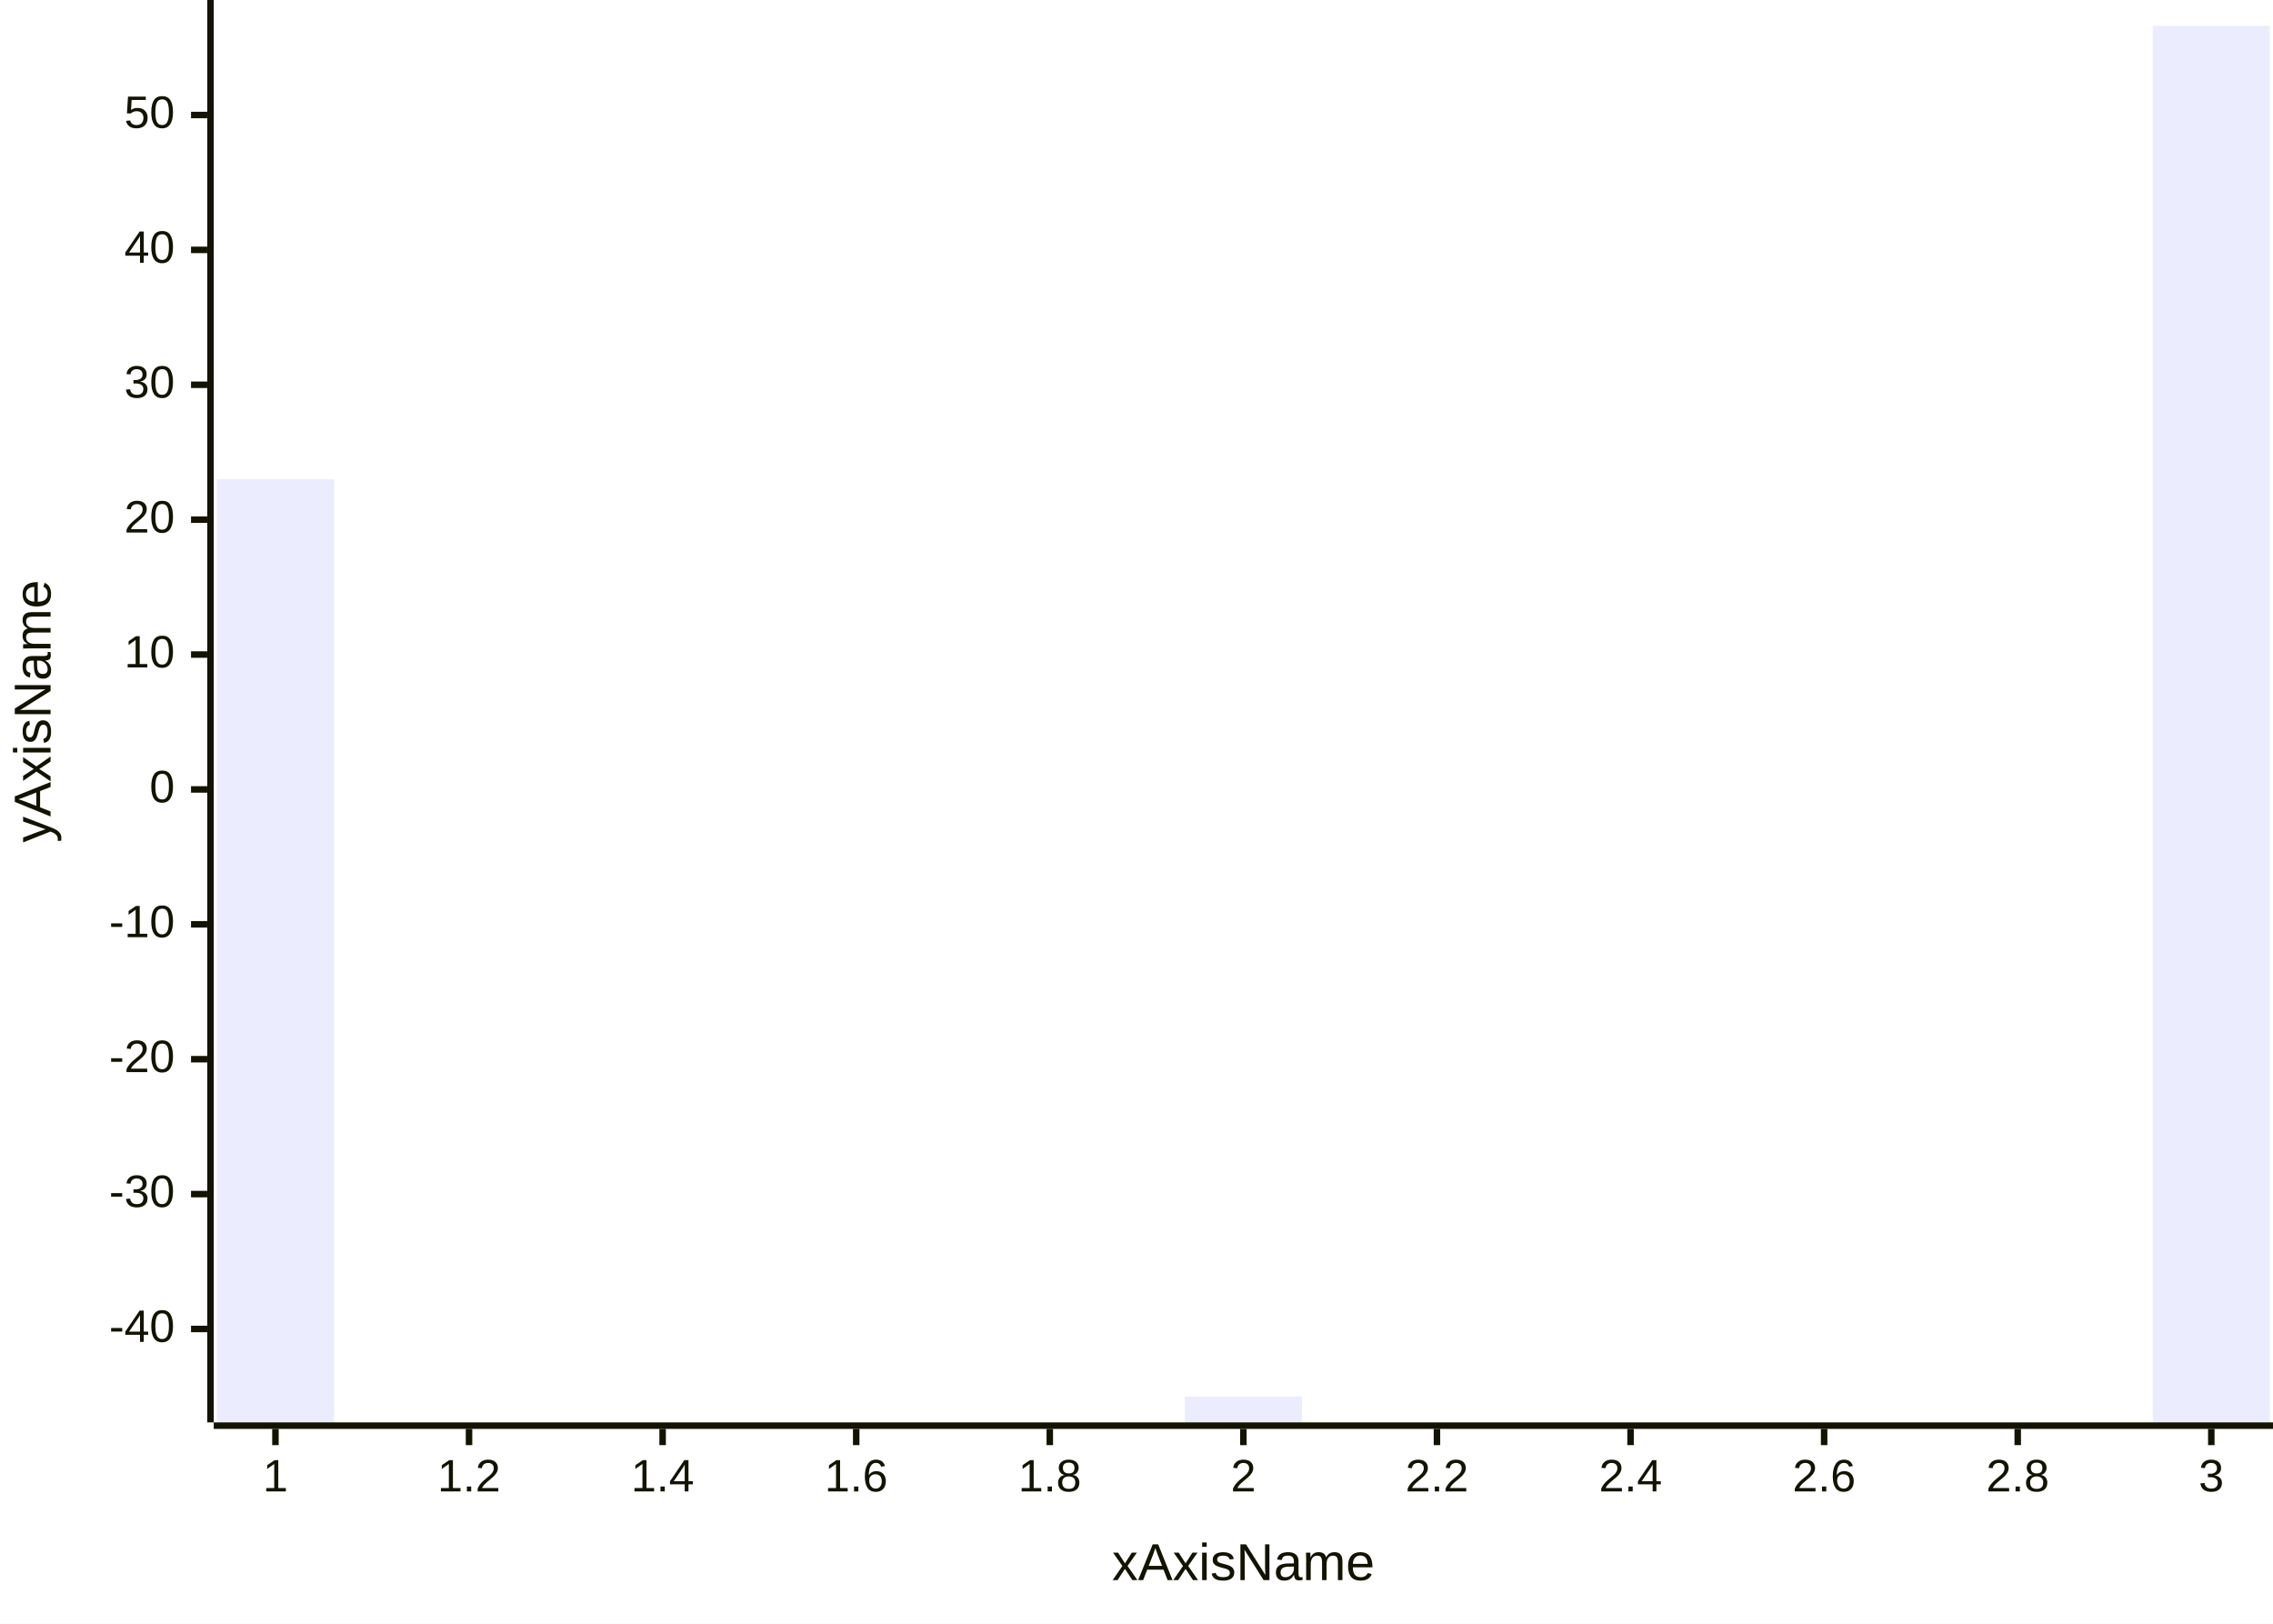
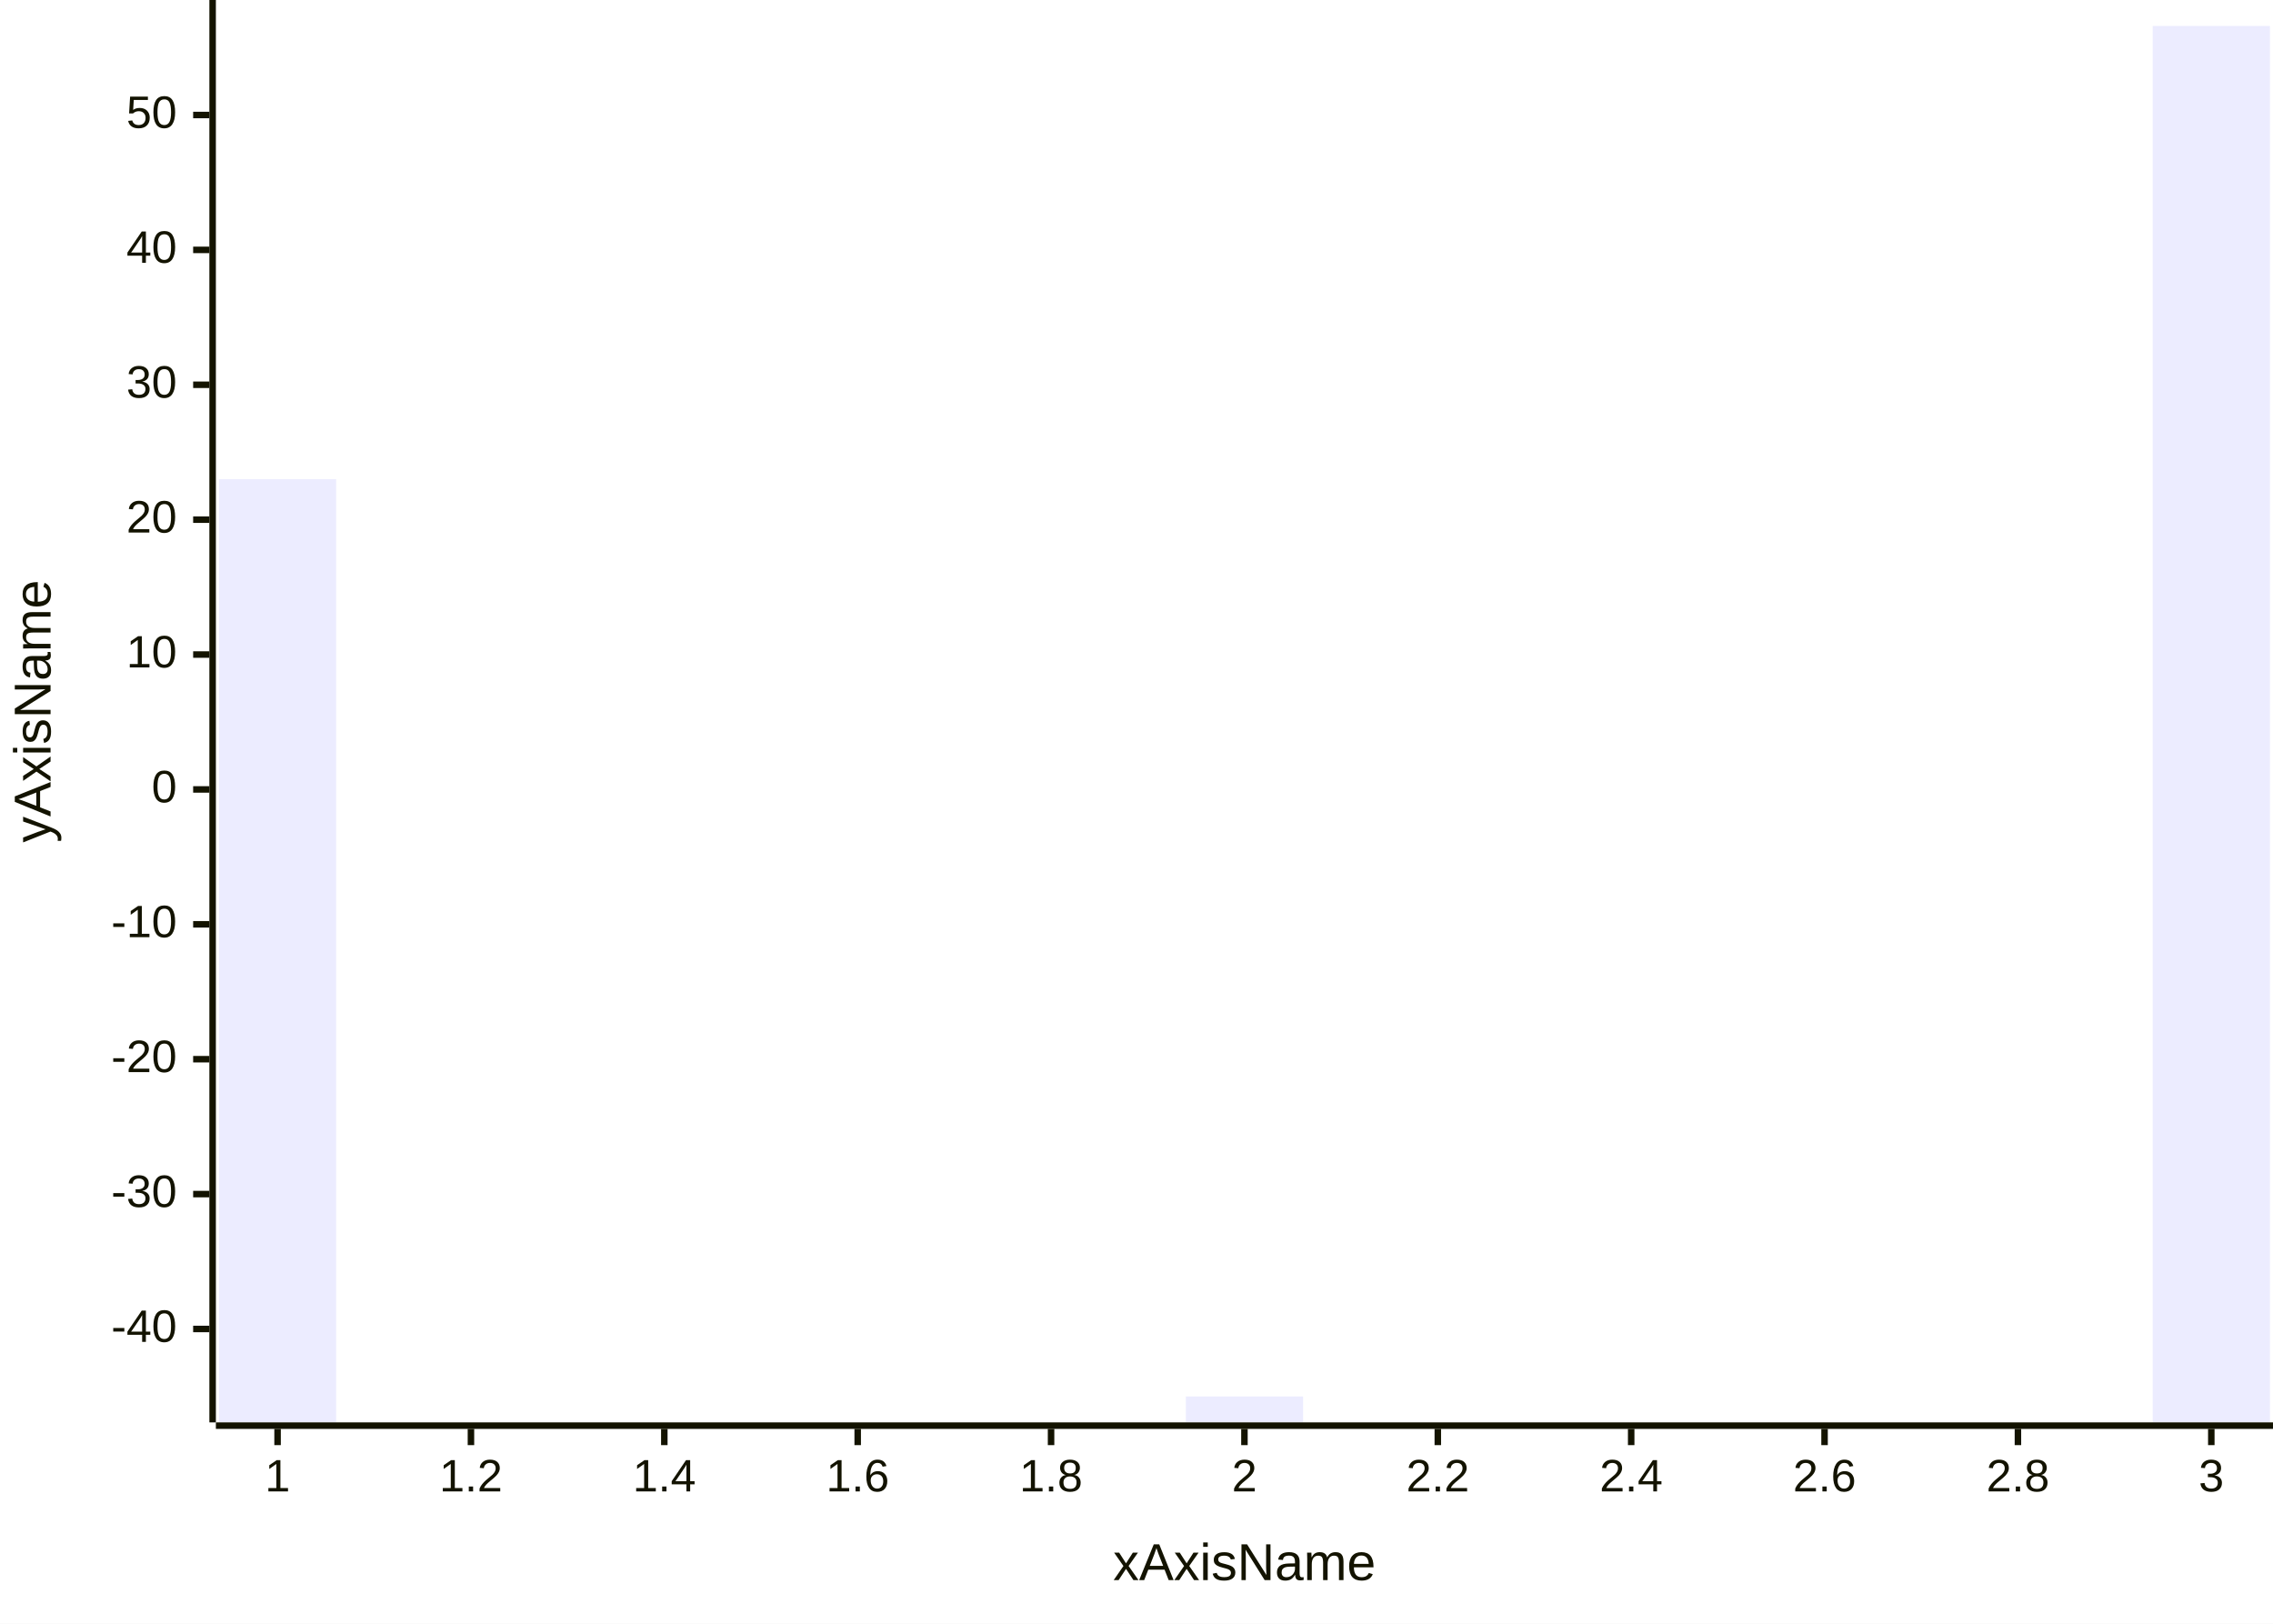
<svg xmlns="http://www.w3.org/2000/svg" id="upstream_pkgtests_xychart_jison_spec_192" width="100%" style="max-width: 700px; background-color: white;" viewBox="0 0 700 500" role="graphics-document document" aria-roledescription="xychart">
-   <style>#upstream_pkgtests_xychart_jison_spec_192{font-family:"trebuchet ms",verdana,arial,sans-serif;font-size:16px;fill:#333;}@keyframes edge-animation-frame{from{stroke-dashoffset:0;}}@keyframes dash{to{stroke-dashoffset:0;}}#upstream_pkgtests_xychart_jison_spec_192 .edge-animation-slow{stroke-dasharray:9,5!important;stroke-dashoffset:900;animation:dash 50s linear infinite;stroke-linecap:round;}#upstream_pkgtests_xychart_jison_spec_192 .edge-animation-fast{stroke-dasharray:9,5!important;stroke-dashoffset:900;animation:dash 20s linear infinite;stroke-linecap:round;}#upstream_pkgtests_xychart_jison_spec_192 .error-icon{fill:#552222;}#upstream_pkgtests_xychart_jison_spec_192 .error-text{fill:#552222;stroke:#552222;}#upstream_pkgtests_xychart_jison_spec_192 .edge-thickness-normal{stroke-width:1px;}#upstream_pkgtests_xychart_jison_spec_192 .edge-thickness-thick{stroke-width:3.5px;}#upstream_pkgtests_xychart_jison_spec_192 .edge-pattern-solid{stroke-dasharray:0;}#upstream_pkgtests_xychart_jison_spec_192 .edge-thickness-invisible{stroke-width:0;fill:none;}#upstream_pkgtests_xychart_jison_spec_192 .edge-pattern-dashed{stroke-dasharray:3;}#upstream_pkgtests_xychart_jison_spec_192 .edge-pattern-dotted{stroke-dasharray:2;}#upstream_pkgtests_xychart_jison_spec_192 .marker{fill:#333333;stroke:#333333;}#upstream_pkgtests_xychart_jison_spec_192 .marker.cross{stroke:#333333;}#upstream_pkgtests_xychart_jison_spec_192 svg{font-family:"trebuchet ms",verdana,arial,sans-serif;font-size:16px;}#upstream_pkgtests_xychart_jison_spec_192 p{margin:0;}#upstream_pkgtests_xychart_jison_spec_192 :root{--mermaid-font-family:"trebuchet ms",verdana,arial,sans-serif;}</style>
+   <style>#upstream_pkgtests_xychart_jison_spec_192{font-family:"trebuchet ms",verdana,arial,sans-serif;font-size:16px;fill:#333;}@keyframes edge-animation-frame{from{stroke-dashoffset:0;}}@keyframes dash{to{stroke-dashoffset:0;}}#upstream_pkgtests_xychart_jison_spec_192 .edge-animation-slow{stroke-dasharray:9,5!important;stroke-dashoffset:900;animation:dash 50s linear infinite;stroke-linecap:round;}#upstream_pkgtests_xychart_jison_spec_192 .edge-animation-fast{stroke-dasharray:9,5!important;stroke-dashoffset:900;animation:dash 20s linear infinite;stroke-linecap:round;}#upstream_pkgtests_xychart_jison_spec_192 .error-icon{fill:#552222;}#upstream_pkgtests_xychart_jison_spec_192 .error-text{fill:#552222;stroke:#552222;}#upstream_pkgtests_xychart_jison_spec_192 .edge-thickness-normal{stroke-width:1px;}#upstream_pkgtests_xychart_jison_spec_192 .edge-thickness-thick{stroke-width:3.5px;}#upstream_pkgtests_xychart_jison_spec_192 .edge-pattern-solid{stroke-dasharray:0;}#upstream_pkgtests_xychart_jison_spec_192 .edge-thickness-invisible{stroke-width:0;fill:none;}#upstream_pkgtests_xychart_jison_spec_192 .edge-pattern-dashed{stroke-dasharray:3;}#upstream_pkgtests_xychart_jison_spec_192 .edge-pattern-dotted{stroke-dasharray:2;}#upstream_pkgtests_xychart_jison_spec_192 .marker{fill:#333333;stroke:#333333;}#upstream_pkgtests_xychart_jison_spec_192 .marker.cross{stroke:#333333;}#upstream_pkgtests_xychart_jison_spec_192 svg{font-family:"trebuchet ms",verdana,arial,sans-serif;font-size:16px;}#upstream_pkgtests_xychart_jison_spec_192 p{margin:0;}#upstream_pkgtests_xychart_jison_spec_192 .node .neo-node{stroke:#9370DB;}#upstream_pkgtests_xychart_jison_spec_192 [data-look="neo"].node rect,#upstream_pkgtests_xychart_jison_spec_192 [data-look="neo"].cluster rect,#upstream_pkgtests_xychart_jison_spec_192 [data-look="neo"].node polygon{stroke:#9370DB;filter:drop-shadow(1px 2px 2px rgba(185, 185, 185, 1));}#upstream_pkgtests_xychart_jison_spec_192 [data-look="neo"].node path{stroke:#9370DB;stroke-width:1px;}#upstream_pkgtests_xychart_jison_spec_192 [data-look="neo"].node .outer-path{filter:drop-shadow(1px 2px 2px rgba(185, 185, 185, 1));}#upstream_pkgtests_xychart_jison_spec_192 [data-look="neo"].node .neo-line path{stroke:#9370DB;filter:none;}#upstream_pkgtests_xychart_jison_spec_192 [data-look="neo"].node circle{stroke:#9370DB;filter:drop-shadow(1px 2px 2px rgba(185, 185, 185, 1));}#upstream_pkgtests_xychart_jison_spec_192 [data-look="neo"].node circle .state-start{fill:#000000;}#upstream_pkgtests_xychart_jison_spec_192 [data-look="neo"].icon-shape .icon{fill:#9370DB;filter:drop-shadow(1px 2px 2px rgba(185, 185, 185, 1));}#upstream_pkgtests_xychart_jison_spec_192 [data-look="neo"].icon-shape .icon-neo path{stroke:#9370DB;filter:drop-shadow(1px 2px 2px rgba(185, 185, 185, 1));}#upstream_pkgtests_xychart_jison_spec_192 :root{--mermaid-font-family:"trebuchet ms",verdana,arial,sans-serif;}</style>
  <g />
  <g class="main">
    <rect width="700" height="500" class="background" fill="white" />
    <g class="plot">
      <g class="bar-plot-0">
-         <rect x="66.778" y="147.559" width="36.1" height="290.441" fill="#ECECFF" stroke="#ECECFF" stroke-width="0" />
-         <rect x="364.864" y="430" width="36.1" height="8" fill="#ECECFF" stroke="#ECECFF" stroke-width="0" />
+         <rect x="67.432" y="147.559" width="36.1" height="290.441" fill="#ECECFF" stroke="#ECECFF" stroke-width="0" />
+         <rect x="365.191" y="430" width="36.1" height="8" fill="#ECECFF" stroke="#ECECFF" stroke-width="0" />
        <rect x="662.95" y="8" width="36.1" height="430" fill="#ECECFF" stroke="#ECECFF" stroke-width="0" />
      </g>
    </g>
    <g class="bottom-axis">
      <g class="axis-line">
-         <path d="M 65.828,439 L 700,439" fill="none" stroke="#131300" stroke-width="2" />
+         <path d="M 66.482,439 L 700,439" fill="none" stroke="#131300" stroke-width="2" />
      </g>
      <g class="label">
-         <text x="0" y="0" fill="#131300" font-size="14" dominant-baseline="text-before-edge" text-anchor="middle" transform="translate(84.82813, 450) rotate(0)">1</text>
-         <text x="0" y="0" fill="#131300" font-size="14" dominant-baseline="text-before-edge" text-anchor="middle" transform="translate(144.4453, 450) rotate(0)">1.2</text>
-         <text x="0" y="0" fill="#131300" font-size="14" dominant-baseline="text-before-edge" text-anchor="middle" transform="translate(204.0625, 450) rotate(0)">1.4</text>
-         <text x="0" y="0" fill="#131300" font-size="14" dominant-baseline="text-before-edge" text-anchor="middle" transform="translate(263.6797, 450) rotate(0)">1.6</text>
-         <text x="0" y="0" fill="#131300" font-size="14" dominant-baseline="text-before-edge" text-anchor="middle" transform="translate(323.2969, 450) rotate(0)">1.8</text>
-         <text x="0" y="0" fill="#131300" font-size="14" dominant-baseline="text-before-edge" text-anchor="middle" transform="translate(382.9141, 450) rotate(0)">2</text>
-         <text x="0" y="0" fill="#131300" font-size="14" dominant-baseline="text-before-edge" text-anchor="middle" transform="translate(442.5313, 450) rotate(0)">2.2</text>
-         <text x="0" y="0" fill="#131300" font-size="14" dominant-baseline="text-before-edge" text-anchor="middle" transform="translate(502.1484, 450) rotate(0)">2.4</text>
-         <text x="0" y="0" fill="#131300" font-size="14" dominant-baseline="text-before-edge" text-anchor="middle" transform="translate(561.7656, 450) rotate(0)">2.6</text>
-         <text x="0" y="0" fill="#131300" font-size="14" dominant-baseline="text-before-edge" text-anchor="middle" transform="translate(621.3828, 450) rotate(0)">2.8</text>
+         <text x="0" y="0" fill="#131300" font-size="14" dominant-baseline="text-before-edge" text-anchor="middle" transform="translate(85.48242, 450) rotate(0)">1</text>
+         <text x="0" y="0" fill="#131300" font-size="14" dominant-baseline="text-before-edge" text-anchor="middle" transform="translate(145.0342, 450) rotate(0)">1.2</text>
+         <text x="0" y="0" fill="#131300" font-size="14" dominant-baseline="text-before-edge" text-anchor="middle" transform="translate(204.5859, 450) rotate(0)">1.4</text>
+         <text x="0" y="0" fill="#131300" font-size="14" dominant-baseline="text-before-edge" text-anchor="middle" transform="translate(264.1377, 450) rotate(0)">1.6</text>
+         <text x="0" y="0" fill="#131300" font-size="14" dominant-baseline="text-before-edge" text-anchor="middle" transform="translate(323.6895, 450) rotate(0)">1.8</text>
+         <text x="0" y="0" fill="#131300" font-size="14" dominant-baseline="text-before-edge" text-anchor="middle" transform="translate(383.2412, 450) rotate(0)">2</text>
+         <text x="0" y="0" fill="#131300" font-size="14" dominant-baseline="text-before-edge" text-anchor="middle" transform="translate(442.793, 450) rotate(0)">2.2</text>
+         <text x="0" y="0" fill="#131300" font-size="14" dominant-baseline="text-before-edge" text-anchor="middle" transform="translate(502.3447, 450) rotate(0)">2.4</text>
+         <text x="0" y="0" fill="#131300" font-size="14" dominant-baseline="text-before-edge" text-anchor="middle" transform="translate(561.8965, 450) rotate(0)">2.6</text>
+         <text x="0" y="0" fill="#131300" font-size="14" dominant-baseline="text-before-edge" text-anchor="middle" transform="translate(621.4482, 450) rotate(0)">2.8</text>
        <text x="0" y="0" fill="#131300" font-size="14" dominant-baseline="text-before-edge" text-anchor="middle" transform="translate(681, 450) rotate(0)">3</text>
      </g>
      <g class="ticks">
-         <path d="M 84.828,440 L 84.828,445" fill="none" stroke="#131300" stroke-width="2" />
-         <path d="M 144.445,440 L 144.445,445" fill="none" stroke="#131300" stroke-width="2" />
-         <path d="M 204.063,440 L 204.063,445" fill="none" stroke="#131300" stroke-width="2" />
-         <path d="M 263.68,440 L 263.68,445" fill="none" stroke="#131300" stroke-width="2" />
-         <path d="M 323.297,440 L 323.297,445" fill="none" stroke="#131300" stroke-width="2" />
-         <path d="M 382.914,440 L 382.914,445" fill="none" stroke="#131300" stroke-width="2" />
-         <path d="M 442.531,440 L 442.531,445" fill="none" stroke="#131300" stroke-width="2" />
-         <path d="M 502.148,440 L 502.148,445" fill="none" stroke="#131300" stroke-width="2" />
-         <path d="M 561.766,440 L 561.766,445" fill="none" stroke="#131300" stroke-width="2" />
-         <path d="M 621.383,440 L 621.383,445" fill="none" stroke="#131300" stroke-width="2" />
+         <path d="M 85.482,440 L 85.482,445" fill="none" stroke="#131300" stroke-width="2" />
+         <path d="M 145.034,440 L 145.034,445" fill="none" stroke="#131300" stroke-width="2" />
+         <path d="M 204.586,440 L 204.586,445" fill="none" stroke="#131300" stroke-width="2" />
+         <path d="M 264.138,440 L 264.138,445" fill="none" stroke="#131300" stroke-width="2" />
+         <path d="M 323.689,440 L 323.689,445" fill="none" stroke="#131300" stroke-width="2" />
+         <path d="M 383.241,440 L 383.241,445" fill="none" stroke="#131300" stroke-width="2" />
+         <path d="M 442.793,440 L 442.793,445" fill="none" stroke="#131300" stroke-width="2" />
+         <path d="M 502.345,440 L 502.345,445" fill="none" stroke="#131300" stroke-width="2" />
+         <path d="M 561.896,440 L 561.896,445" fill="none" stroke="#131300" stroke-width="2" />
+         <path d="M 621.448,440 L 621.448,445" fill="none" stroke="#131300" stroke-width="2" />
        <path d="M 681,440 L 681,445" fill="none" stroke="#131300" stroke-width="2" />
      </g>
      <g class="title">
-         <text x="0" y="0" fill="#131300" font-size="16" dominant-baseline="text-before-edge" text-anchor="middle" transform="translate(382.9141, 476) rotate(0)">xAxisName</text>
+         <text x="0" y="0" fill="#131300" font-size="16" dominant-baseline="text-before-edge" text-anchor="middle" transform="translate(383.2412, 476) rotate(0)">xAxisName</text>
      </g>
    </g>
    <g class="left-axis">
      <g class="axisl-line">
-         <path d="M 64.828,0 L 64.828,438" fill="none" stroke="#131300" stroke-width="2" />
+         <path d="M 65.482,0 L 65.482,438" fill="none" stroke="#131300" stroke-width="2" />
      </g>
      <g class="label">
-         <text x="0" y="0" fill="#131300" font-size="14" dominant-baseline="middle" text-anchor="end" transform="translate(53.82813, 35.41339) rotate(0)">50</text>
-         <text x="0" y="0" fill="#131300" font-size="14" dominant-baseline="middle" text-anchor="end" transform="translate(53.82813, 76.94882) rotate(0)">40</text>
-         <text x="0" y="0" fill="#131300" font-size="14" dominant-baseline="middle" text-anchor="end" transform="translate(53.82813, 118.4843) rotate(0)">30</text>
-         <text x="0" y="0" fill="#131300" font-size="14" dominant-baseline="middle" text-anchor="end" transform="translate(53.82813, 160.0197) rotate(0)">20</text>
-         <text x="0" y="0" fill="#131300" font-size="14" dominant-baseline="middle" text-anchor="end" transform="translate(53.82813, 201.5551) rotate(0)">10</text>
-         <text x="0" y="0" fill="#131300" font-size="14" dominant-baseline="middle" text-anchor="end" transform="translate(53.82813, 243.0906) rotate(0)">0</text>
-         <text x="0" y="0" fill="#131300" font-size="14" dominant-baseline="middle" text-anchor="end" transform="translate(53.82813, 284.626) rotate(0)">-10</text>
-         <text x="0" y="0" fill="#131300" font-size="14" dominant-baseline="middle" text-anchor="end" transform="translate(53.82813, 326.1614) rotate(0)">-20</text>
-         <text x="0" y="0" fill="#131300" font-size="14" dominant-baseline="middle" text-anchor="end" transform="translate(53.82813, 367.6968) rotate(0)">-30</text>
-         <text x="0" y="0" fill="#131300" font-size="14" dominant-baseline="middle" text-anchor="end" transform="translate(53.82813, 409.2323) rotate(0)">-40</text>
+         <text x="0" y="0" fill="#131300" font-size="14" dominant-baseline="middle" text-anchor="end" transform="translate(54.48242, 35.41339) rotate(0)">50</text>
+         <text x="0" y="0" fill="#131300" font-size="14" dominant-baseline="middle" text-anchor="end" transform="translate(54.48242, 76.94882) rotate(0)">40</text>
+         <text x="0" y="0" fill="#131300" font-size="14" dominant-baseline="middle" text-anchor="end" transform="translate(54.48242, 118.4843) rotate(0)">30</text>
+         <text x="0" y="0" fill="#131300" font-size="14" dominant-baseline="middle" text-anchor="end" transform="translate(54.48242, 160.0197) rotate(0)">20</text>
+         <text x="0" y="0" fill="#131300" font-size="14" dominant-baseline="middle" text-anchor="end" transform="translate(54.48242, 201.5551) rotate(0)">10</text>
+         <text x="0" y="0" fill="#131300" font-size="14" dominant-baseline="middle" text-anchor="end" transform="translate(54.48242, 243.0906) rotate(0)">0</text>
+         <text x="0" y="0" fill="#131300" font-size="14" dominant-baseline="middle" text-anchor="end" transform="translate(54.48242, 284.626) rotate(0)">-10</text>
+         <text x="0" y="0" fill="#131300" font-size="14" dominant-baseline="middle" text-anchor="end" transform="translate(54.48242, 326.1614) rotate(0)">-20</text>
+         <text x="0" y="0" fill="#131300" font-size="14" dominant-baseline="middle" text-anchor="end" transform="translate(54.48242, 367.6968) rotate(0)">-30</text>
+         <text x="0" y="0" fill="#131300" font-size="14" dominant-baseline="middle" text-anchor="end" transform="translate(54.48242, 409.2323) rotate(0)">-40</text>
      </g>
      <g class="ticks">
-         <path d="M 63.828,35.413 L 58.828,35.413" fill="none" stroke="#131300" stroke-width="2" />
-         <path d="M 63.828,76.949 L 58.828,76.949" fill="none" stroke="#131300" stroke-width="2" />
-         <path d="M 63.828,118.484 L 58.828,118.484" fill="none" stroke="#131300" stroke-width="2" />
-         <path d="M 63.828,160.02 L 58.828,160.02" fill="none" stroke="#131300" stroke-width="2" />
-         <path d="M 63.828,201.555 L 58.828,201.555" fill="none" stroke="#131300" stroke-width="2" />
-         <path d="M 63.828,243.091 L 58.828,243.091" fill="none" stroke="#131300" stroke-width="2" />
-         <path d="M 63.828,284.626 L 58.828,284.626" fill="none" stroke="#131300" stroke-width="2" />
-         <path d="M 63.828,326.161 L 58.828,326.161" fill="none" stroke="#131300" stroke-width="2" />
-         <path d="M 63.828,367.697 L 58.828,367.697" fill="none" stroke="#131300" stroke-width="2" />
-         <path d="M 63.828,409.232 L 58.828,409.232" fill="none" stroke="#131300" stroke-width="2" />
+         <path d="M 64.482,35.413 L 59.482,35.413" fill="none" stroke="#131300" stroke-width="2" />
+         <path d="M 64.482,76.949 L 59.482,76.949" fill="none" stroke="#131300" stroke-width="2" />
+         <path d="M 64.482,118.484 L 59.482,118.484" fill="none" stroke="#131300" stroke-width="2" />
+         <path d="M 64.482,160.02 L 59.482,160.02" fill="none" stroke="#131300" stroke-width="2" />
+         <path d="M 64.482,201.555 L 59.482,201.555" fill="none" stroke="#131300" stroke-width="2" />
+         <path d="M 64.482,243.091 L 59.482,243.091" fill="none" stroke="#131300" stroke-width="2" />
+         <path d="M 64.482,284.626 L 59.482,284.626" fill="none" stroke="#131300" stroke-width="2" />
+         <path d="M 64.482,326.161 L 59.482,326.161" fill="none" stroke="#131300" stroke-width="2" />
+         <path d="M 64.482,367.697 L 59.482,367.697" fill="none" stroke="#131300" stroke-width="2" />
+         <path d="M 64.482,409.232 L 59.482,409.232" fill="none" stroke="#131300" stroke-width="2" />
      </g>
      <g class="title">
        <text x="0" y="0" fill="#131300" font-size="16" dominant-baseline="text-before-edge" text-anchor="middle" transform="translate(5, 219) rotate(270)">yAxisName</text>
      </g>
    </g>
  </g>
  <g class="mermaid-tmp-group" />
</svg>
